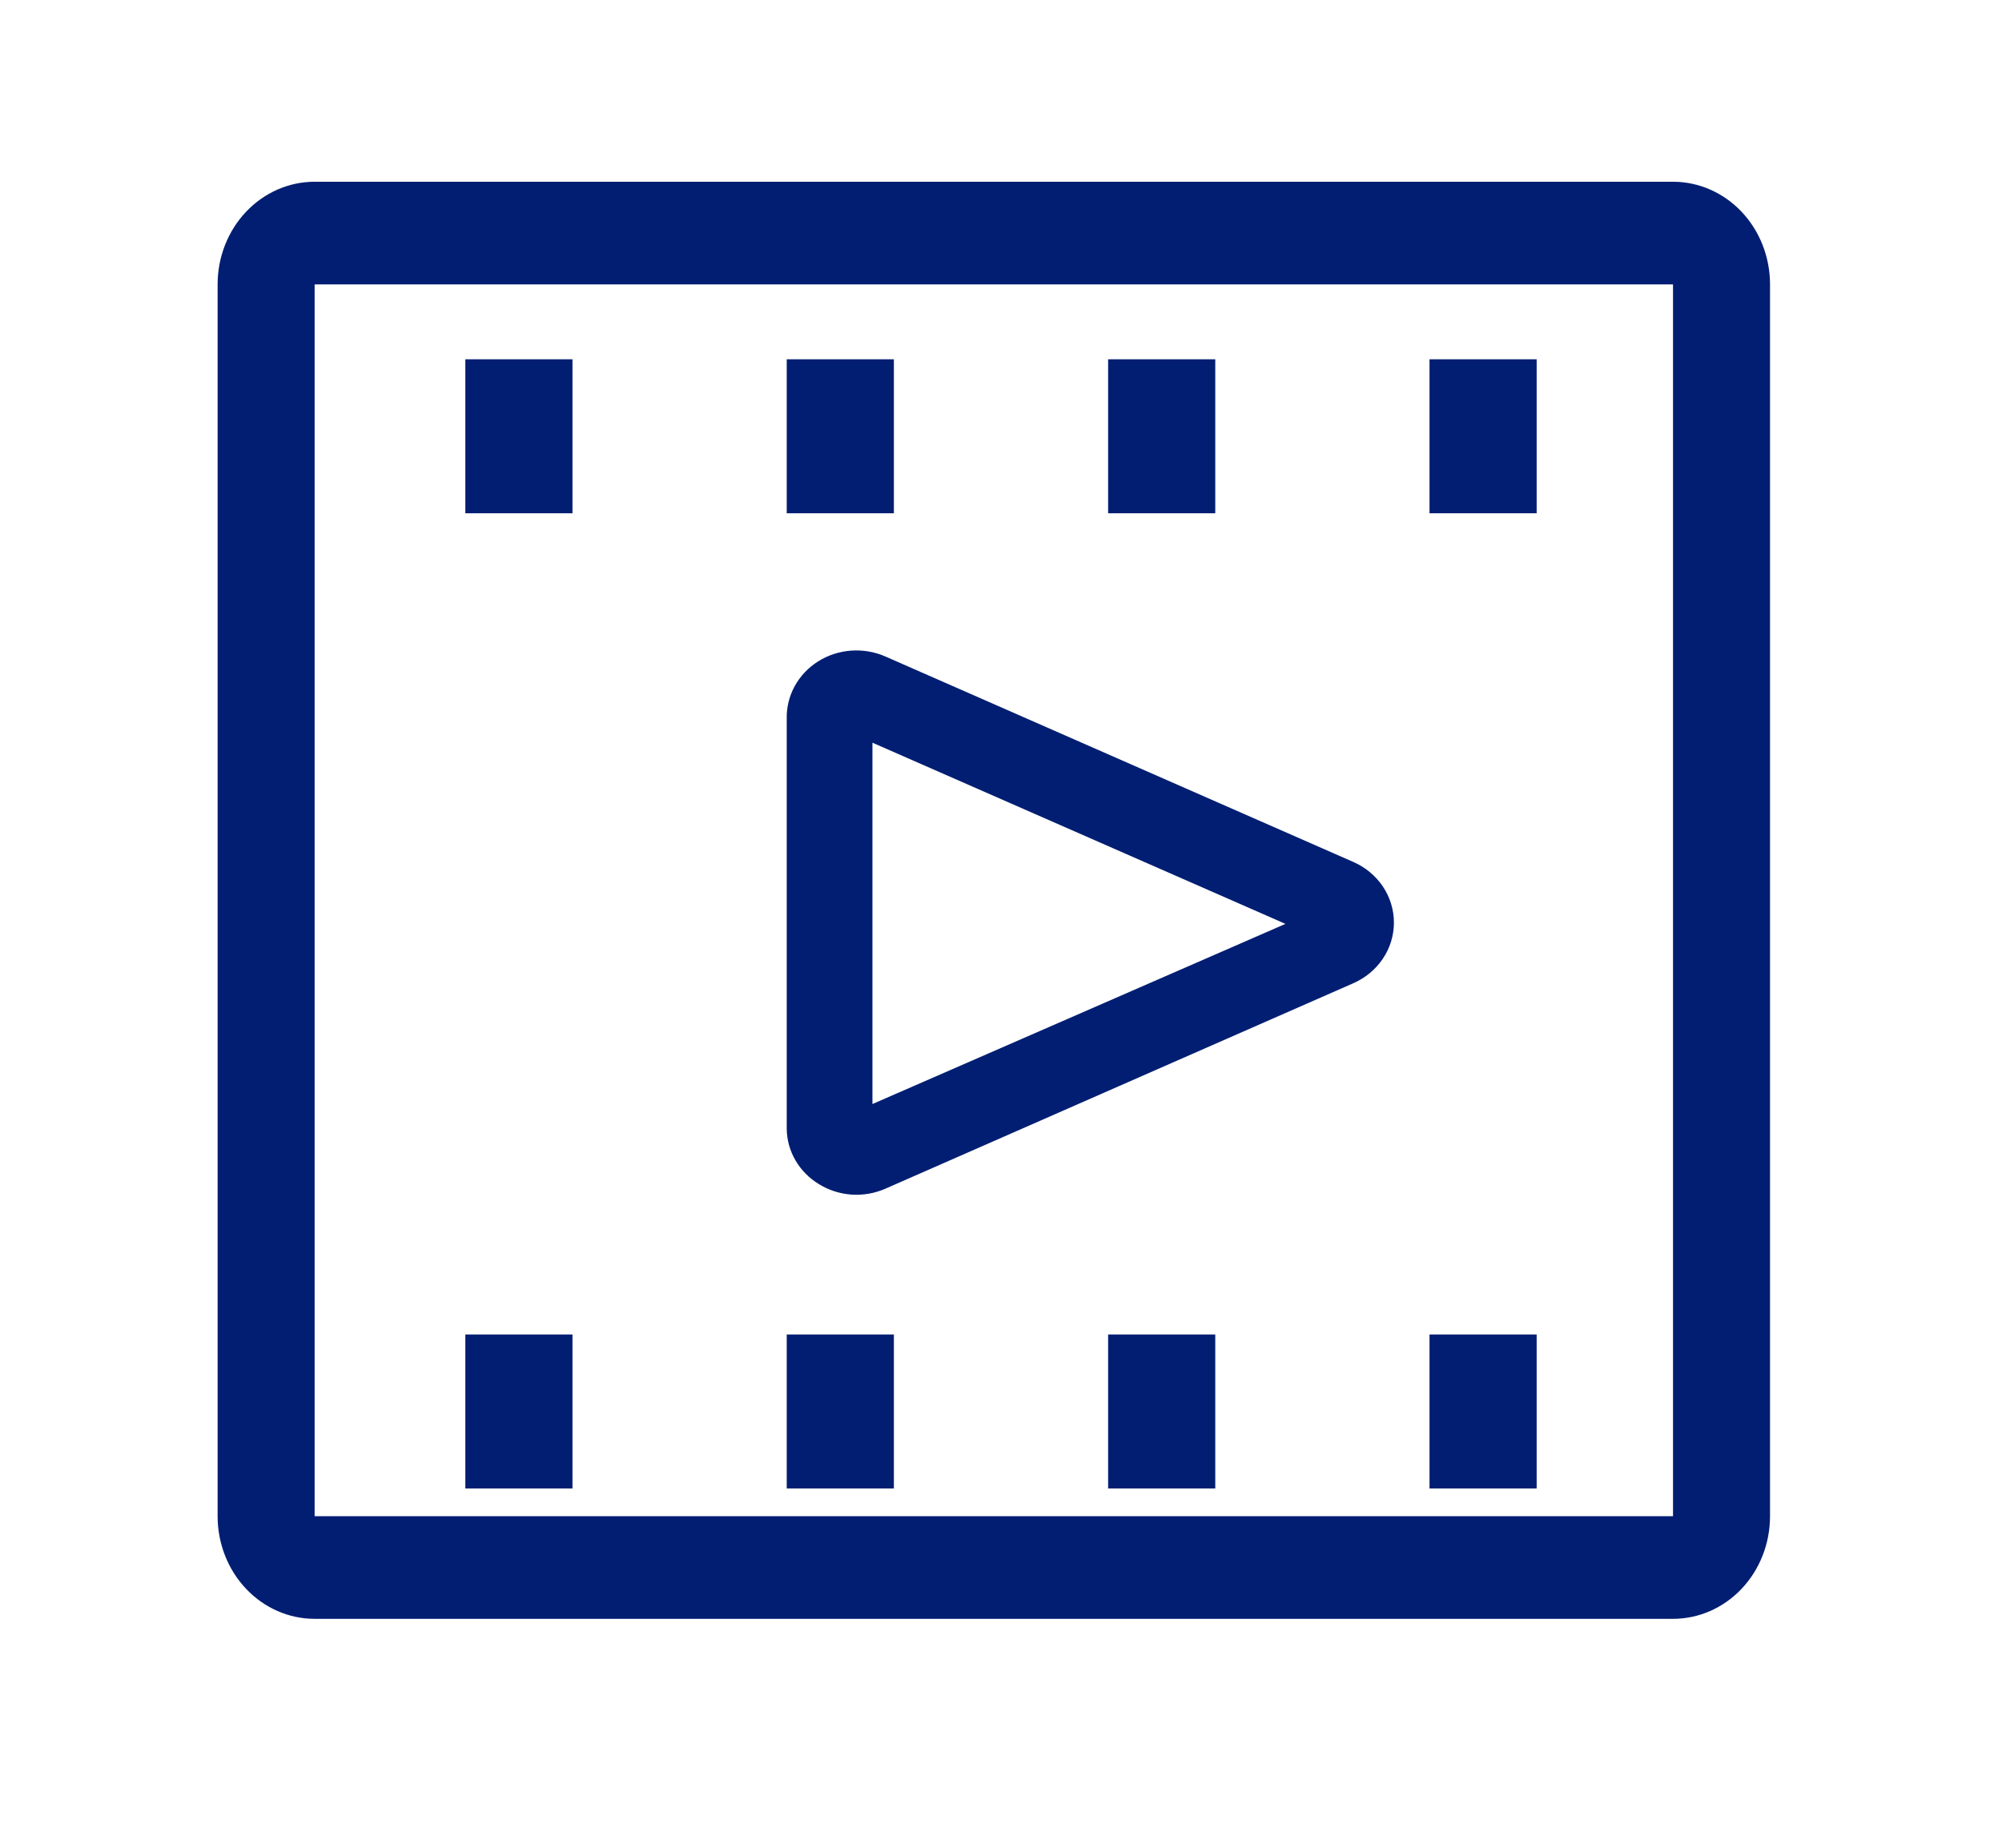
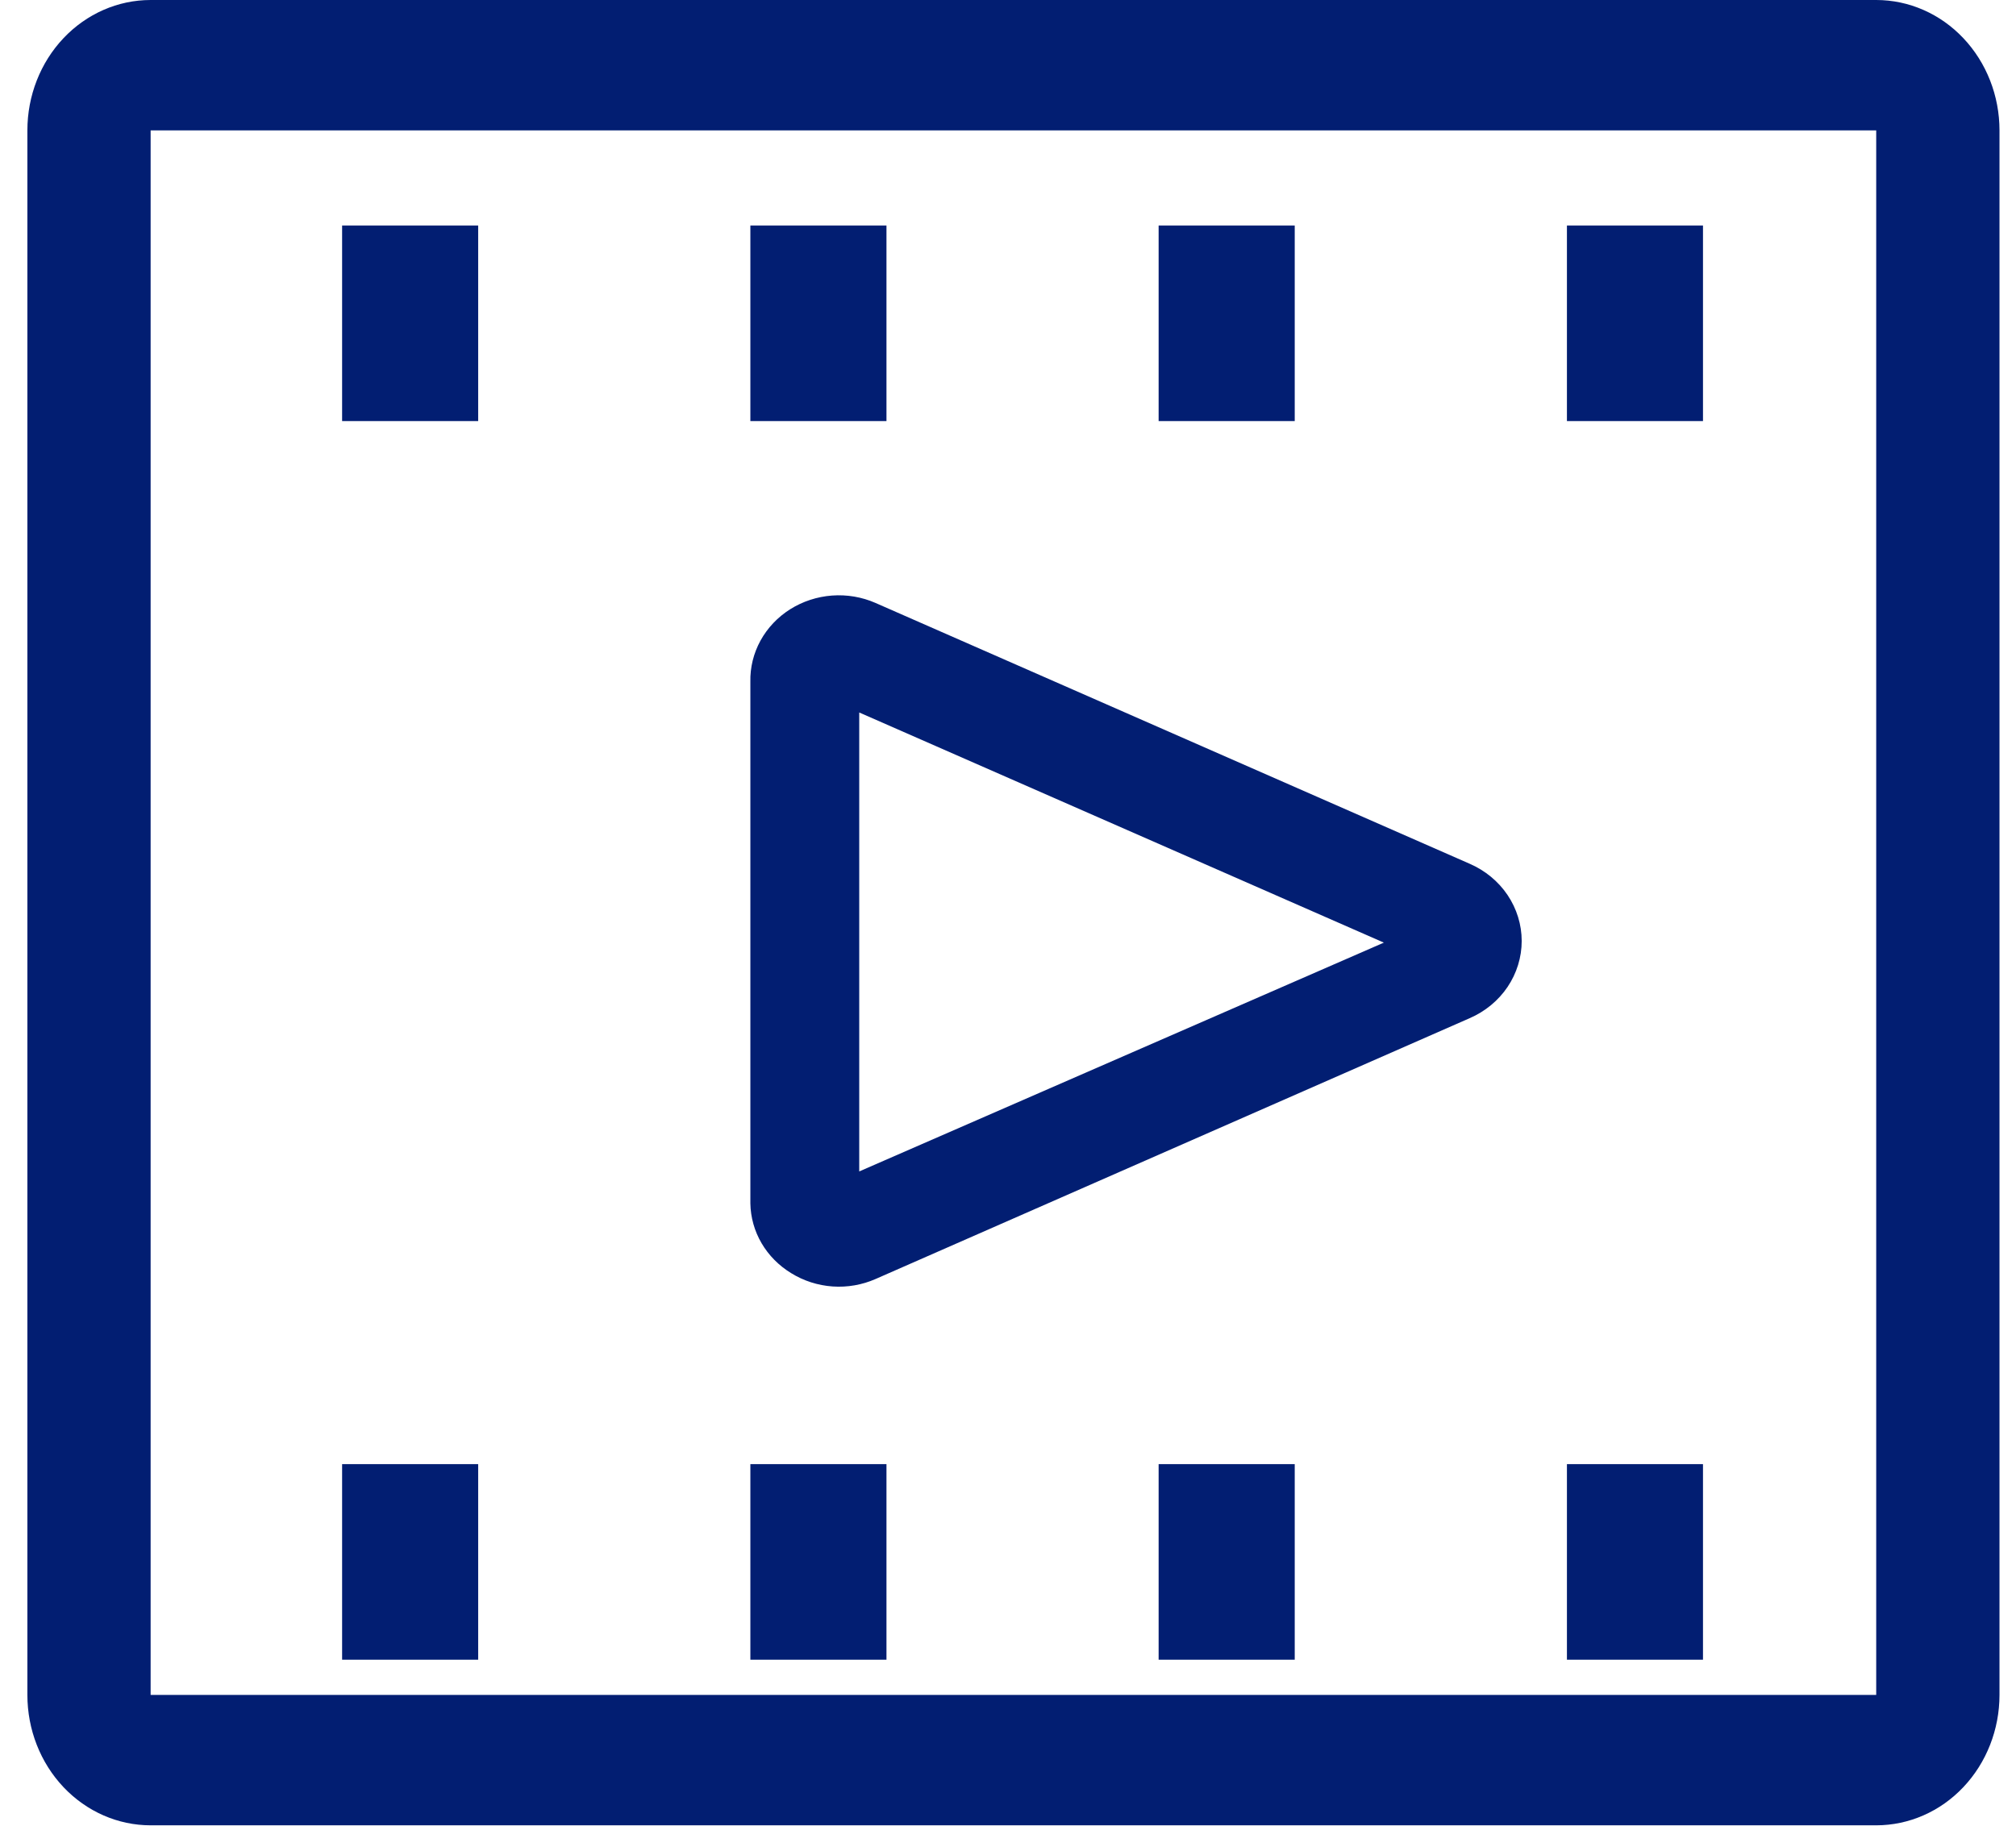
- <svg xmlns="http://www.w3.org/2000/svg" width="52" height="48" viewBox="0 0 96 92" fill="none">
-   <path d="M38.933 58.957C39.42 59.259 39.978 59.438 40.556 59.479C41.134 59.519 41.713 59.418 42.24 59.187L65.52 48.964C66.128 48.702 66.644 48.276 67.007 47.739C67.369 47.202 67.561 46.576 67.561 45.936C67.561 45.297 67.369 44.671 67.007 44.133C66.644 43.596 66.128 43.171 65.52 42.908L42.24 32.685C41.706 32.452 41.119 32.352 40.534 32.395C39.949 32.438 39.385 32.622 38.895 32.931C38.404 33.24 38.004 33.664 37.731 34.161C37.458 34.659 37.321 35.215 37.333 35.778V56.222C37.342 56.769 37.493 57.306 37.773 57.783C38.052 58.261 38.451 58.664 38.933 58.957ZM41.6 36.979L62.16 46L41.6 54.97V36.979Z" fill="#021E72" />
-   <path d="M21.333 17.889H26.667V25.556H21.333V17.889Z" fill="#021E72" />
-   <path d="M37.333 17.889H42.667V25.556H37.333V17.889Z" fill="#021E72" />
-   <path d="M53.333 17.889H58.667V25.556H53.333V17.889Z" fill="#021E72" />
-   <path d="M69.333 17.889H74.667V25.556H69.333V17.889Z" fill="#021E72" />
-   <path d="M21.333 66.444H26.667V74.111H21.333V66.444Z" fill="#021E72" />
-   <path d="M37.333 66.444H42.667V74.111H37.333V66.444Z" fill="#021E72" />
-   <path d="M53.333 66.444H58.667V74.111H53.333V66.444Z" fill="#021E72" />
-   <path d="M69.333 66.444H74.667V74.111H69.333V66.444Z" fill="#021E72" />
-   <path d="M81.455 9.049H13.83C12.549 9.049 11.321 9.588 10.415 10.546C9.509 11.505 9 12.805 9 14.16V75.491C9 76.847 9.509 78.147 10.415 79.105C11.321 80.064 12.549 80.602 13.83 80.602H81.455C82.736 80.602 83.965 80.064 84.871 79.105C85.777 78.147 86.285 76.847 86.285 75.491V14.16C86.285 12.805 85.777 11.505 84.871 10.546C83.965 9.588 82.736 9.049 81.455 9.049ZM13.83 75.491V14.16H81.455V75.491H13.83Z" fill="#021E72" />
+ <svg xmlns="http://www.w3.org/2000/svg" width="53" height="48" viewBox="0 0 53 48" fill="none">
+   <path d="M20.8 33.48C21.126 33.682 21.501 33.803 21.889 33.83C22.276 33.857 22.665 33.789 23.018 33.634L38.635 26.776C39.043 26.6 39.39 26.314 39.633 25.954C39.875 25.594 40.005 25.174 40.005 24.745C40.005 24.316 39.875 23.896 39.633 23.536C39.39 23.175 39.043 22.89 38.635 22.713L23.018 15.856C22.66 15.699 22.267 15.632 21.874 15.661C21.482 15.69 21.103 15.814 20.774 16.021C20.445 16.228 20.177 16.512 19.993 16.846C19.81 17.18 19.718 17.553 19.727 17.93V31.645C19.733 32.012 19.834 32.372 20.021 32.692C20.209 33.013 20.477 33.283 20.8 33.48V33.48ZM22.589 18.736L36.381 24.788L22.589 30.805V18.736Z" fill="#021E72" />
+   <path d="M8.994 5.93H12.571V11.073H8.994V5.93Z" fill="#021E72" />
+   <path d="M19.727 5.93H23.305V11.073H19.727V5.93Z" fill="#021E72" />
+   <path d="M30.46 5.93H34.038V11.073H30.46V5.93Z" fill="#021E72" />
+   <path d="M41.194 5.93H44.771V11.073H41.194V5.93Z" fill="#021E72" />
+   <path d="M8.994 38.502H12.571V43.645H8.994V38.502Z" fill="#021E72" />
+   <path d="M19.727 38.502H23.305V43.645H19.727V38.502Z" fill="#021E72" />
+   <path d="M30.46 38.502H34.038V43.645H30.46V38.502Z" fill="#021E72" />
+   <path d="M41.194 38.502H44.771V43.645H41.194V38.502Z" fill="#021E72" />
+   <path d="M49.325 0H3.96C3.101 0 2.277 0.361 1.669 1.004C1.061 1.647 0.72 2.519 0.72 3.429V44.571C0.72 45.481 1.061 46.353 1.669 46.996C2.277 47.639 3.101 48 3.96 48H49.325C50.184 48 51.009 47.639 51.616 46.996C52.224 46.353 52.566 45.481 52.566 44.571V3.429C52.566 2.519 52.224 1.647 51.616 1.004C51.009 0.361 50.184 0 49.325 0V0ZM3.96 44.571V3.429H49.325V44.571H3.96Z" fill="#021E72" />
</svg>
